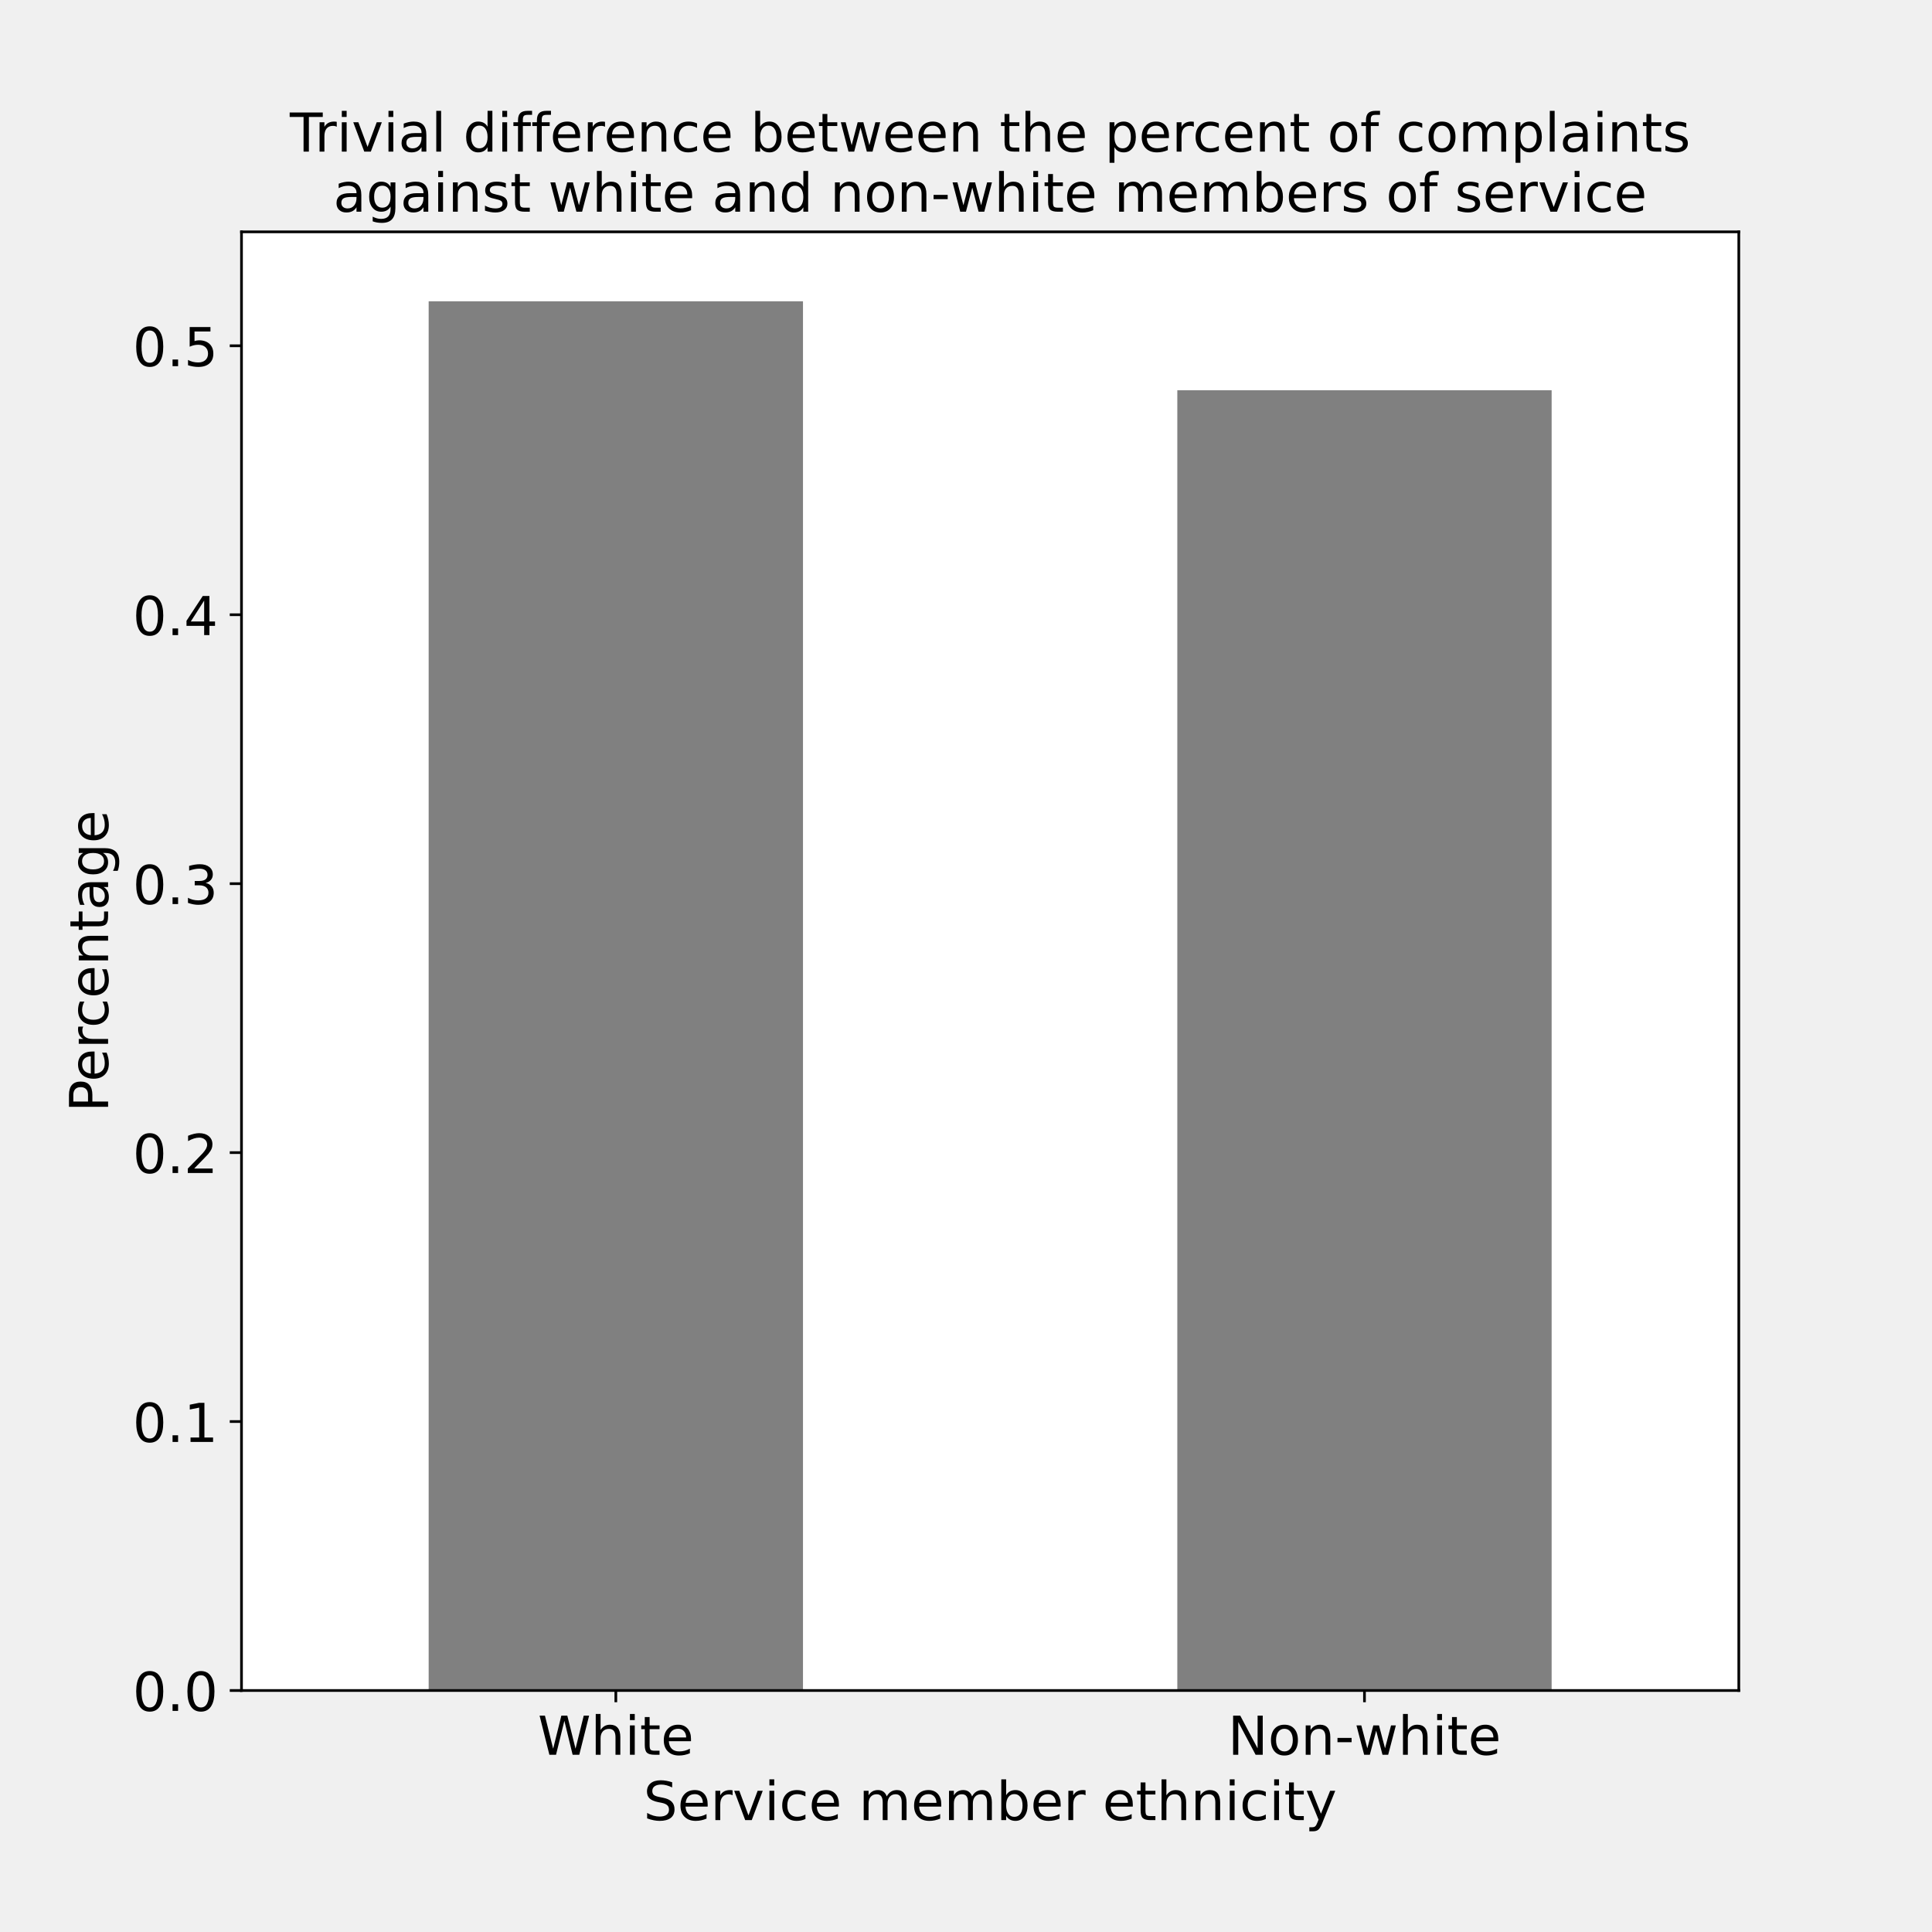
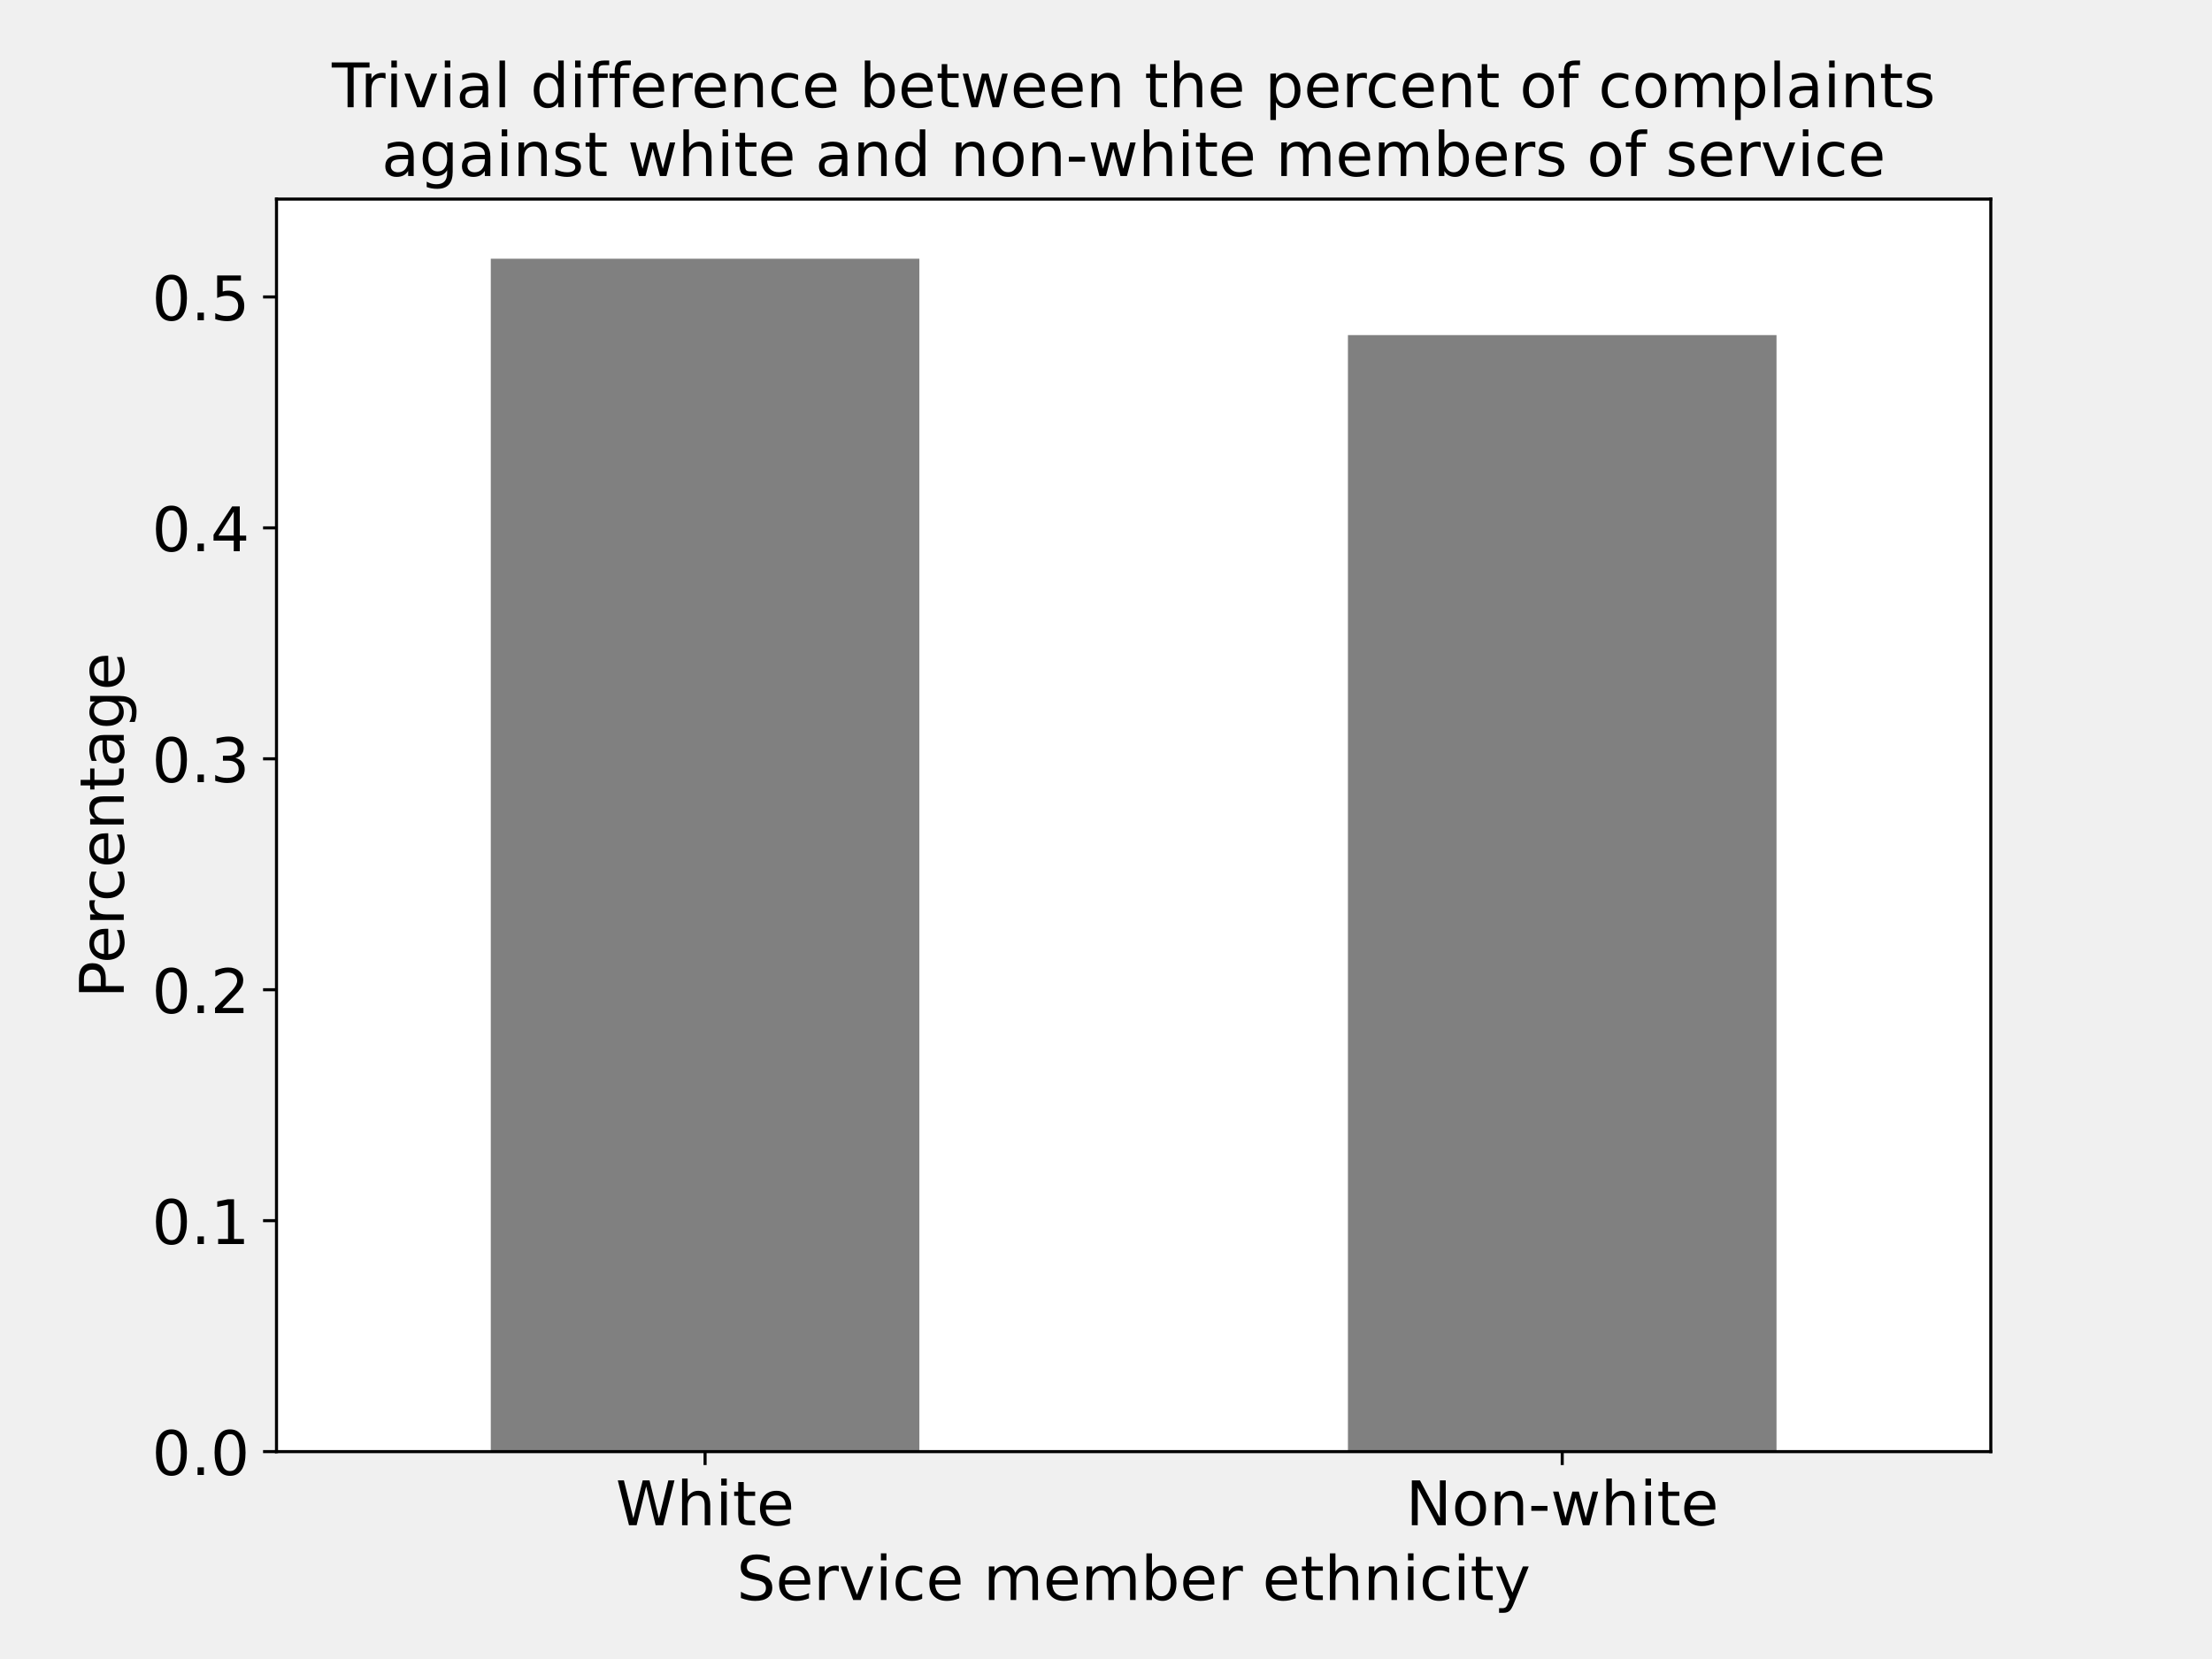
- <svg xmlns="http://www.w3.org/2000/svg" xmlns:xlink="http://www.w3.org/1999/xlink" height="576pt" version="1.1" viewBox="0 0 576 576" width="576pt">
+ <svg xmlns="http://www.w3.org/2000/svg" xmlns:xlink="http://www.w3.org/1999/xlink" height="432pt" version="1.1" viewBox="0 0 576 432" width="576pt">
  <defs>
    <style type="text/css">*{stroke-linecap:butt;stroke-linejoin:round;}</style>
  </defs>
  <g id="figure_1">
    <g id="patch_1">
-       <path d="M 0 576  L 576 576  L 576 0  L 0 0  z " style="fill:none;" />
+       <path d="M 0 432  L 576 432  L 576 0  L 0 0  z " style="fill:none;" />
    </g>
    <g id="axes_1">
      <g id="patch_2">
-         <path d="M 72 504  L 518.4 504  L 518.4 69.12  L 72 69.12  z " style="fill:#ffffff;" />
+         <path d="M 72 378  L 518.4 378  L 518.4 51.84  L 72 51.84  z " style="fill:#ffffff;" />
      </g>
      <g id="patch_3">
-         <path clip-path="url(#pc50ffbfd63)" d="M 127.8 504  L 239.4 504  L 239.4 89.829  L 127.8 89.829  z " style="fill:#808080;" />
+         <path clip-path="url(#p4a47c13ecd)" d="M 127.8 378  L 239.4 378  L 239.4 67.371  L 127.8 67.371  z " style="fill:#808080;" />
      </g>
      <g id="patch_4">
-         <path clip-path="url(#pc50ffbfd63)" d="M 351 504  L 462.6 504  L 462.6 116.349  L 351 116.349  z " style="fill:#808080;" />
+         <path clip-path="url(#p4a47c13ecd)" d="M 351 378  L 462.6 378  L 462.6 87.262  L 351 87.262  z " style="fill:#808080;" />
      </g>
      <g id="matplotlib.axis_1">
        <g id="xtick_1">
          <g id="line2d_1">
            <defs>
-               <path d="M 0 0  L 0 3.5  " id="mbb78d01546" style="stroke:#000000;stroke-width:0.8;" />
+               <path d="M 0 0  L 0 3.5  " id="m168d199337" style="stroke:#000000;stroke-width:0.8;" />
            </defs>
            <g>
-               <use style="stroke:#000000;stroke-width:0.8;" x="183.6" xlink:href="#mbb78d01546" y="504" />
+               <use style="stroke:#000000;stroke-width:0.8;" x="183.6" xlink:href="#m168d199337" y="378" />
            </g>
          </g>
          <g id="text_1">
-             <g transform="translate(160.3388 523.1575)scale(0.16 -0.16)">
+             <g transform="translate(160.3388 397.1575)scale(0.16 -0.16)">
              <defs>
                <path d="M 213 4666  L 850 4666  L 1831 722  L 2809 4666  L 3519 4666  L 4500 722  L 5478 4666  L 6119 4666  L 4947 0  L 4153 0  L 3169 4050  L 2175 0  L 1381 0  L 213 4666  z " id="DejaVuSans-57" transform="scale(0.015625)" />
                <path d="M 3513 2113  L 3513 0  L 2938 0  L 2938 2094  Q 2938 2591 2744 2837  Q 2550 3084 2163 3084  Q 1697 3084 1428 2787  Q 1159 2491 1159 1978  L 1159 0  L 581 0  L 581 4863  L 1159 4863  L 1159 2956  Q 1366 3272 1645 3428  Q 1925 3584 2291 3584  Q 2894 3584 3203 3211  Q 3513 2838 3513 2113  z " id="DejaVuSans-68" transform="scale(0.015625)" />
                <path d="M 603 3500  L 1178 3500  L 1178 0  L 603 0  L 603 3500  z M 603 4863  L 1178 4863  L 1178 4134  L 603 4134  L 603 4863  z " id="DejaVuSans-69" transform="scale(0.015625)" />
                <path d="M 1172 4494  L 1172 3500  L 2356 3500  L 2356 3053  L 1172 3053  L 1172 1153  Q 1172 725 1289 603  Q 1406 481 1766 481  L 2356 481  L 2356 0  L 1766 0  Q 1100 0 847 248  Q 594 497 594 1153  L 594 3053  L 172 3053  L 172 3500  L 594 3500  L 594 4494  L 1172 4494  z " id="DejaVuSans-74" transform="scale(0.015625)" />
                <path d="M 3597 1894  L 3597 1613  L 953 1613  Q 991 1019 1311 708  Q 1631 397 2203 397  Q 2534 397 2845 478  Q 3156 559 3463 722  L 3463 178  Q 3153 47 2828 -22  Q 2503 -91 2169 -91  Q 1331 -91 842 396  Q 353 884 353 1716  Q 353 2575 817 3079  Q 1281 3584 2069 3584  Q 2775 3584 3186 3129  Q 3597 2675 3597 1894  z M 3022 2063  Q 3016 2534 2758 2815  Q 2500 3097 2075 3097  Q 1594 3097 1305 2825  Q 1016 2553 972 2059  L 3022 2063  z " id="DejaVuSans-65" transform="scale(0.015625)" />
              </defs>
              <use xlink:href="#DejaVuSans-57" />
              <use x="98.877" xlink:href="#DejaVuSans-68" />
              <use x="162.256" xlink:href="#DejaVuSans-69" />
              <use x="190.039" xlink:href="#DejaVuSans-74" />
              <use x="229.248" xlink:href="#DejaVuSans-65" />
            </g>
          </g>
        </g>
        <g id="xtick_2">
          <g id="line2d_2">
            <g>
-               <use style="stroke:#000000;stroke-width:0.8;" x="406.8" xlink:href="#mbb78d01546" y="504" />
+               <use style="stroke:#000000;stroke-width:0.8;" x="406.8" xlink:href="#m168d199337" y="378" />
            </g>
          </g>
          <g id="text_2">
-             <g transform="translate(366.07 523.1575)scale(0.16 -0.16)">
+             <g transform="translate(366.07 397.1575)scale(0.16 -0.16)">
              <defs>
                <path d="M 628 4666  L 1478 4666  L 3547 763  L 3547 4666  L 4159 4666  L 4159 0  L 3309 0  L 1241 3903  L 1241 0  L 628 0  L 628 4666  z " id="DejaVuSans-4e" transform="scale(0.015625)" />
                <path d="M 1959 3097  Q 1497 3097 1228 2736  Q 959 2375 959 1747  Q 959 1119 1226 758  Q 1494 397 1959 397  Q 2419 397 2687 759  Q 2956 1122 2956 1747  Q 2956 2369 2687 2733  Q 2419 3097 1959 3097  z M 1959 3584  Q 2709 3584 3137 3096  Q 3566 2609 3566 1747  Q 3566 888 3137 398  Q 2709 -91 1959 -91  Q 1206 -91 779 398  Q 353 888 353 1747  Q 353 2609 779 3096  Q 1206 3584 1959 3584  z " id="DejaVuSans-6f" transform="scale(0.015625)" />
                <path d="M 3513 2113  L 3513 0  L 2938 0  L 2938 2094  Q 2938 2591 2744 2837  Q 2550 3084 2163 3084  Q 1697 3084 1428 2787  Q 1159 2491 1159 1978  L 1159 0  L 581 0  L 581 3500  L 1159 3500  L 1159 2956  Q 1366 3272 1645 3428  Q 1925 3584 2291 3584  Q 2894 3584 3203 3211  Q 3513 2838 3513 2113  z " id="DejaVuSans-6e" transform="scale(0.015625)" />
                <path d="M 313 2009  L 1997 2009  L 1997 1497  L 313 1497  L 313 2009  z " id="DejaVuSans-2d" transform="scale(0.015625)" />
                <path d="M 269 3500  L 844 3500  L 1563 769  L 2278 3500  L 2956 3500  L 3675 769  L 4391 3500  L 4966 3500  L 4050 0  L 3372 0  L 2619 2869  L 1863 0  L 1184 0  L 269 3500  z " id="DejaVuSans-77" transform="scale(0.015625)" />
              </defs>
              <use xlink:href="#DejaVuSans-4e" />
              <use x="74.805" xlink:href="#DejaVuSans-6f" />
              <use x="135.986" xlink:href="#DejaVuSans-6e" />
              <use x="199.365" xlink:href="#DejaVuSans-2d" />
              <use x="235.449" xlink:href="#DejaVuSans-77" />
              <use x="317.236" xlink:href="#DejaVuSans-68" />
              <use x="380.615" xlink:href="#DejaVuSans-69" />
              <use x="408.398" xlink:href="#DejaVuSans-74" />
              <use x="447.607" xlink:href="#DejaVuSans-65" />
            </g>
          </g>
        </g>
        <g id="text_3">
-           <g transform="translate(191.835 542.6425)scale(0.16 -0.16)">
+           <g transform="translate(191.835 416.6425)scale(0.16 -0.16)">
            <defs>
              <path d="M 3425 4513  L 3425 3897  Q 3066 4069 2747 4153  Q 2428 4238 2131 4238  Q 1616 4238 1336 4038  Q 1056 3838 1056 3469  Q 1056 3159 1242 3001  Q 1428 2844 1947 2747  L 2328 2669  Q 3034 2534 3370 2195  Q 3706 1856 3706 1288  Q 3706 609 3251 259  Q 2797 -91 1919 -91  Q 1588 -91 1214 -16  Q 841 59 441 206  L 441 856  Q 825 641 1194 531  Q 1563 422 1919 422  Q 2459 422 2753 634  Q 3047 847 3047 1241  Q 3047 1584 2836 1778  Q 2625 1972 2144 2069  L 1759 2144  Q 1053 2284 737 2584  Q 422 2884 422 3419  Q 422 4038 858 4394  Q 1294 4750 2059 4750  Q 2388 4750 2728 4690  Q 3069 4631 3425 4513  z " id="DejaVuSans-53" transform="scale(0.015625)" />
              <path d="M 2631 2963  Q 2534 3019 2420 3045  Q 2306 3072 2169 3072  Q 1681 3072 1420 2755  Q 1159 2438 1159 1844  L 1159 0  L 581 0  L 581 3500  L 1159 3500  L 1159 2956  Q 1341 3275 1631 3429  Q 1922 3584 2338 3584  Q 2397 3584 2469 3576  Q 2541 3569 2628 3553  L 2631 2963  z " id="DejaVuSans-72" transform="scale(0.015625)" />
              <path d="M 191 3500  L 800 3500  L 1894 563  L 2988 3500  L 3597 3500  L 2284 0  L 1503 0  L 191 3500  z " id="DejaVuSans-76" transform="scale(0.015625)" />
              <path d="M 3122 3366  L 3122 2828  Q 2878 2963 2633 3030  Q 2388 3097 2138 3097  Q 1578 3097 1268 2742  Q 959 2388 959 1747  Q 959 1106 1268 751  Q 1578 397 2138 397  Q 2388 397 2633 464  Q 2878 531 3122 666  L 3122 134  Q 2881 22 2623 -34  Q 2366 -91 2075 -91  Q 1284 -91 818 406  Q 353 903 353 1747  Q 353 2603 823 3093  Q 1294 3584 2113 3584  Q 2378 3584 2631 3529  Q 2884 3475 3122 3366  z " id="DejaVuSans-63" transform="scale(0.015625)" />
              <path id="DejaVuSans-20" transform="scale(0.015625)" />
              <path d="M 3328 2828  Q 3544 3216 3844 3400  Q 4144 3584 4550 3584  Q 5097 3584 5394 3201  Q 5691 2819 5691 2113  L 5691 0  L 5113 0  L 5113 2094  Q 5113 2597 4934 2840  Q 4756 3084 4391 3084  Q 3944 3084 3684 2787  Q 3425 2491 3425 1978  L 3425 0  L 2847 0  L 2847 2094  Q 2847 2600 2669 2842  Q 2491 3084 2119 3084  Q 1678 3084 1418 2786  Q 1159 2488 1159 1978  L 1159 0  L 581 0  L 581 3500  L 1159 3500  L 1159 2956  Q 1356 3278 1631 3431  Q 1906 3584 2284 3584  Q 2666 3584 2933 3390  Q 3200 3197 3328 2828  z " id="DejaVuSans-6d" transform="scale(0.015625)" />
              <path d="M 3116 1747  Q 3116 2381 2855 2742  Q 2594 3103 2138 3103  Q 1681 3103 1420 2742  Q 1159 2381 1159 1747  Q 1159 1113 1420 752  Q 1681 391 2138 391  Q 2594 391 2855 752  Q 3116 1113 3116 1747  z M 1159 2969  Q 1341 3281 1617 3432  Q 1894 3584 2278 3584  Q 2916 3584 3314 3078  Q 3713 2572 3713 1747  Q 3713 922 3314 415  Q 2916 -91 2278 -91  Q 1894 -91 1617 61  Q 1341 213 1159 525  L 1159 0  L 581 0  L 581 4863  L 1159 4863  L 1159 2969  z " id="DejaVuSans-62" transform="scale(0.015625)" />
              <path d="M 2059 -325  Q 1816 -950 1584 -1140  Q 1353 -1331 966 -1331  L 506 -1331  L 506 -850  L 844 -850  Q 1081 -850 1212 -737  Q 1344 -625 1503 -206  L 1606 56  L 191 3500  L 800 3500  L 1894 763  L 2988 3500  L 3597 3500  L 2059 -325  z " id="DejaVuSans-79" transform="scale(0.015625)" />
            </defs>
            <use xlink:href="#DejaVuSans-53" />
            <use x="63.477" xlink:href="#DejaVuSans-65" />
            <use x="125" xlink:href="#DejaVuSans-72" />
            <use x="166.113" xlink:href="#DejaVuSans-76" />
            <use x="225.293" xlink:href="#DejaVuSans-69" />
            <use x="253.076" xlink:href="#DejaVuSans-63" />
            <use x="308.057" xlink:href="#DejaVuSans-65" />
            <use x="369.58" xlink:href="#DejaVuSans-20" />
            <use x="401.367" xlink:href="#DejaVuSans-6d" />
            <use x="498.779" xlink:href="#DejaVuSans-65" />
            <use x="560.303" xlink:href="#DejaVuSans-6d" />
            <use x="657.715" xlink:href="#DejaVuSans-62" />
            <use x="721.191" xlink:href="#DejaVuSans-65" />
            <use x="782.715" xlink:href="#DejaVuSans-72" />
            <use x="823.828" xlink:href="#DejaVuSans-20" />
            <use x="855.615" xlink:href="#DejaVuSans-65" />
            <use x="917.139" xlink:href="#DejaVuSans-74" />
            <use x="956.348" xlink:href="#DejaVuSans-68" />
            <use x="1019.727" xlink:href="#DejaVuSans-6e" />
            <use x="1083.105" xlink:href="#DejaVuSans-69" />
            <use x="1110.889" xlink:href="#DejaVuSans-63" />
            <use x="1165.869" xlink:href="#DejaVuSans-69" />
            <use x="1193.652" xlink:href="#DejaVuSans-74" />
            <use x="1232.861" xlink:href="#DejaVuSans-79" />
          </g>
        </g>
      </g>
      <g id="matplotlib.axis_2">
        <g id="ytick_1">
          <g id="line2d_3">
            <defs>
-               <path d="M 0 0  L -3.5 0  " id="m4f0fe71651" style="stroke:#000000;stroke-width:0.8;" />
+               <path d="M 0 0  L -3.5 0  " id="mbcc2f154f2" style="stroke:#000000;stroke-width:0.8;" />
            </defs>
            <g>
-               <use style="stroke:#000000;stroke-width:0.8;" x="72" xlink:href="#m4f0fe71651" y="504" />
+               <use style="stroke:#000000;stroke-width:0.8;" x="72" xlink:href="#mbcc2f154f2" y="378" />
            </g>
          </g>
          <g id="text_4">
-             <g transform="translate(39.555 510.0788)scale(0.16 -0.16)">
+             <g transform="translate(39.555 384.0788)scale(0.16 -0.16)">
              <defs>
                <path d="M 2034 4250  Q 1547 4250 1301 3770  Q 1056 3291 1056 2328  Q 1056 1369 1301 889  Q 1547 409 2034 409  Q 2525 409 2770 889  Q 3016 1369 3016 2328  Q 3016 3291 2770 3770  Q 2525 4250 2034 4250  z M 2034 4750  Q 2819 4750 3233 4129  Q 3647 3509 3647 2328  Q 3647 1150 3233 529  Q 2819 -91 2034 -91  Q 1250 -91 836 529  Q 422 1150 422 2328  Q 422 3509 836 4129  Q 1250 4750 2034 4750  z " id="DejaVuSans-30" transform="scale(0.015625)" />
                <path d="M 684 794  L 1344 794  L 1344 0  L 684 0  L 684 794  z " id="DejaVuSans-2e" transform="scale(0.015625)" />
              </defs>
              <use xlink:href="#DejaVuSans-30" />
              <use x="63.623" xlink:href="#DejaVuSans-2e" />
              <use x="95.41" xlink:href="#DejaVuSans-30" />
            </g>
          </g>
        </g>
        <g id="ytick_2">
          <g id="line2d_4">
            <g>
-               <use style="stroke:#000000;stroke-width:0.8;" x="72" xlink:href="#m4f0fe71651" y="423.818" />
+               <use style="stroke:#000000;stroke-width:0.8;" x="72" xlink:href="#mbcc2f154f2" y="317.863" />
            </g>
          </g>
          <g id="text_5">
-             <g transform="translate(39.555 429.8965)scale(0.16 -0.16)">
+             <g transform="translate(39.555 323.9421)scale(0.16 -0.16)">
              <defs>
                <path d="M 794 531  L 1825 531  L 1825 4091  L 703 3866  L 703 4441  L 1819 4666  L 2450 4666  L 2450 531  L 3481 531  L 3481 0  L 794 0  L 794 531  z " id="DejaVuSans-31" transform="scale(0.015625)" />
              </defs>
              <use xlink:href="#DejaVuSans-30" />
              <use x="63.623" xlink:href="#DejaVuSans-2e" />
              <use x="95.41" xlink:href="#DejaVuSans-31" />
            </g>
          </g>
        </g>
        <g id="ytick_3">
          <g id="line2d_5">
            <g>
-               <use style="stroke:#000000;stroke-width:0.8;" x="72" xlink:href="#m4f0fe71651" y="343.636" />
+               <use style="stroke:#000000;stroke-width:0.8;" x="72" xlink:href="#mbcc2f154f2" y="257.727" />
            </g>
          </g>
          <g id="text_6">
-             <g transform="translate(39.555 349.7143)scale(0.16 -0.16)">
+             <g transform="translate(39.555 263.8054)scale(0.16 -0.16)">
              <defs>
                <path d="M 1228 531  L 3431 531  L 3431 0  L 469 0  L 469 531  Q 828 903 1448 1529  Q 2069 2156 2228 2338  Q 2531 2678 2651 2914  Q 2772 3150 2772 3378  Q 2772 3750 2511 3984  Q 2250 4219 1831 4219  Q 1534 4219 1204 4116  Q 875 4013 500 3803  L 500 4441  Q 881 4594 1212 4672  Q 1544 4750 1819 4750  Q 2544 4750 2975 4387  Q 3406 4025 3406 3419  Q 3406 3131 3298 2873  Q 3191 2616 2906 2266  Q 2828 2175 2409 1742  Q 1991 1309 1228 531  z " id="DejaVuSans-32" transform="scale(0.015625)" />
              </defs>
              <use xlink:href="#DejaVuSans-30" />
              <use x="63.623" xlink:href="#DejaVuSans-2e" />
              <use x="95.41" xlink:href="#DejaVuSans-32" />
            </g>
          </g>
        </g>
        <g id="ytick_4">
          <g id="line2d_6">
            <g>
-               <use style="stroke:#000000;stroke-width:0.8;" x="72" xlink:href="#m4f0fe71651" y="263.453" />
+               <use style="stroke:#000000;stroke-width:0.8;" x="72" xlink:href="#mbcc2f154f2" y="197.59" />
            </g>
          </g>
          <g id="text_7">
-             <g transform="translate(39.555 269.532)scale(0.16 -0.16)">
+             <g transform="translate(39.555 203.6687)scale(0.16 -0.16)">
              <defs>
                <path d="M 2597 2516  Q 3050 2419 3304 2112  Q 3559 1806 3559 1356  Q 3559 666 3084 287  Q 2609 -91 1734 -91  Q 1441 -91 1130 -33  Q 819 25 488 141  L 488 750  Q 750 597 1062 519  Q 1375 441 1716 441  Q 2309 441 2620 675  Q 2931 909 2931 1356  Q 2931 1769 2642 2001  Q 2353 2234 1838 2234  L 1294 2234  L 1294 2753  L 1863 2753  Q 2328 2753 2575 2939  Q 2822 3125 2822 3475  Q 2822 3834 2567 4026  Q 2313 4219 1838 4219  Q 1578 4219 1281 4162  Q 984 4106 628 3988  L 628 4550  Q 988 4650 1302 4700  Q 1616 4750 1894 4750  Q 2613 4750 3031 4423  Q 3450 4097 3450 3541  Q 3450 3153 3228 2886  Q 3006 2619 2597 2516  z " id="DejaVuSans-33" transform="scale(0.015625)" />
              </defs>
              <use xlink:href="#DejaVuSans-30" />
              <use x="63.623" xlink:href="#DejaVuSans-2e" />
              <use x="95.41" xlink:href="#DejaVuSans-33" />
            </g>
          </g>
        </g>
        <g id="ytick_5">
          <g id="line2d_7">
            <g>
-               <use style="stroke:#000000;stroke-width:0.8;" x="72" xlink:href="#m4f0fe71651" y="183.271" />
+               <use style="stroke:#000000;stroke-width:0.8;" x="72" xlink:href="#mbcc2f154f2" y="137.453" />
            </g>
          </g>
          <g id="text_8">
-             <g transform="translate(39.555 189.3498)scale(0.16 -0.16)">
+             <g transform="translate(39.555 143.532)scale(0.16 -0.16)">
              <defs>
                <path d="M 2419 4116  L 825 1625  L 2419 1625  L 2419 4116  z M 2253 4666  L 3047 4666  L 3047 1625  L 3713 1625  L 3713 1100  L 3047 1100  L 3047 0  L 2419 0  L 2419 1100  L 313 1100  L 313 1709  L 2253 4666  z " id="DejaVuSans-34" transform="scale(0.015625)" />
              </defs>
              <use xlink:href="#DejaVuSans-30" />
              <use x="63.623" xlink:href="#DejaVuSans-2e" />
              <use x="95.41" xlink:href="#DejaVuSans-34" />
            </g>
          </g>
        </g>
        <g id="ytick_6">
          <g id="line2d_8">
            <g>
-               <use style="stroke:#000000;stroke-width:0.8;" x="72" xlink:href="#m4f0fe71651" y="103.089" />
+               <use style="stroke:#000000;stroke-width:0.8;" x="72" xlink:href="#mbcc2f154f2" y="77.317" />
            </g>
          </g>
          <g id="text_9">
-             <g transform="translate(39.555 109.1676)scale(0.16 -0.16)">
+             <g transform="translate(39.555 83.39537)scale(0.16 -0.16)">
              <defs>
                <path d="M 691 4666  L 3169 4666  L 3169 4134  L 1269 4134  L 1269 2991  Q 1406 3038 1543 3061  Q 1681 3084 1819 3084  Q 2600 3084 3056 2656  Q 3513 2228 3513 1497  Q 3513 744 3044 326  Q 2575 -91 1722 -91  Q 1428 -91 1123 -41  Q 819 9 494 109  L 494 744  Q 775 591 1075 516  Q 1375 441 1709 441  Q 2250 441 2565 725  Q 2881 1009 2881 1497  Q 2881 1984 2565 2268  Q 2250 2553 1709 2553  Q 1456 2553 1204 2497  Q 953 2441 691 2322  L 691 4666  z " id="DejaVuSans-35" transform="scale(0.015625)" />
              </defs>
              <use xlink:href="#DejaVuSans-30" />
              <use x="63.623" xlink:href="#DejaVuSans-2e" />
              <use x="95.41" xlink:href="#DejaVuSans-35" />
            </g>
          </g>
        </g>
        <g id="text_10">
-           <g transform="translate(32.2275 331.5562)rotate(-90)scale(0.16 -0.16)">
+           <g transform="translate(32.2275 259.9162)rotate(-90)scale(0.16 -0.16)">
            <defs>
              <path d="M 1259 4147  L 1259 2394  L 2053 2394  Q 2494 2394 2734 2622  Q 2975 2850 2975 3272  Q 2975 3691 2734 3919  Q 2494 4147 2053 4147  L 1259 4147  z M 628 4666  L 2053 4666  Q 2838 4666 3239 4311  Q 3641 3956 3641 3272  Q 3641 2581 3239 2228  Q 2838 1875 2053 1875  L 1259 1875  L 1259 0  L 628 0  L 628 4666  z " id="DejaVuSans-50" transform="scale(0.015625)" />
              <path d="M 2194 1759  Q 1497 1759 1228 1600  Q 959 1441 959 1056  Q 959 750 1161 570  Q 1363 391 1709 391  Q 2188 391 2477 730  Q 2766 1069 2766 1631  L 2766 1759  L 2194 1759  z M 3341 1997  L 3341 0  L 2766 0  L 2766 531  Q 2569 213 2275 61  Q 1981 -91 1556 -91  Q 1019 -91 701 211  Q 384 513 384 1019  Q 384 1609 779 1909  Q 1175 2209 1959 2209  L 2766 2209  L 2766 2266  Q 2766 2663 2505 2880  Q 2244 3097 1772 3097  Q 1472 3097 1187 3025  Q 903 2953 641 2809  L 641 3341  Q 956 3463 1253 3523  Q 1550 3584 1831 3584  Q 2591 3584 2966 3190  Q 3341 2797 3341 1997  z " id="DejaVuSans-61" transform="scale(0.015625)" />
              <path d="M 2906 1791  Q 2906 2416 2648 2759  Q 2391 3103 1925 3103  Q 1463 3103 1205 2759  Q 947 2416 947 1791  Q 947 1169 1205 825  Q 1463 481 1925 481  Q 2391 481 2648 825  Q 2906 1169 2906 1791  z M 3481 434  Q 3481 -459 3084 -895  Q 2688 -1331 1869 -1331  Q 1566 -1331 1297 -1286  Q 1028 -1241 775 -1147  L 775 -588  Q 1028 -725 1275 -790  Q 1522 -856 1778 -856  Q 2344 -856 2625 -561  Q 2906 -266 2906 331  L 2906 616  Q 2728 306 2450 153  Q 2172 0 1784 0  Q 1141 0 747 490  Q 353 981 353 1791  Q 353 2603 747 3093  Q 1141 3584 1784 3584  Q 2172 3584 2450 3431  Q 2728 3278 2906 2969  L 2906 3500  L 3481 3500  L 3481 434  z " id="DejaVuSans-67" transform="scale(0.015625)" />
            </defs>
            <use xlink:href="#DejaVuSans-50" />
            <use x="56.678" xlink:href="#DejaVuSans-65" />
            <use x="118.201" xlink:href="#DejaVuSans-72" />
            <use x="157.064" xlink:href="#DejaVuSans-63" />
            <use x="212.045" xlink:href="#DejaVuSans-65" />
            <use x="273.568" xlink:href="#DejaVuSans-6e" />
            <use x="336.947" xlink:href="#DejaVuSans-74" />
            <use x="376.156" xlink:href="#DejaVuSans-61" />
            <use x="437.436" xlink:href="#DejaVuSans-67" />
            <use x="500.912" xlink:href="#DejaVuSans-65" />
          </g>
        </g>
      </g>
      <g id="patch_5">
-         <path d="M 72 504  L 72 69.12  " style="fill:none;stroke:#000000;stroke-linecap:square;stroke-linejoin:miter;stroke-width:0.8;" />
+         <path d="M 72 378  L 72 51.84  " style="fill:none;stroke:#000000;stroke-linecap:square;stroke-linejoin:miter;stroke-width:0.8;" />
      </g>
      <g id="patch_6">
-         <path d="M 518.4 504  L 518.4 69.12  " style="fill:none;stroke:#000000;stroke-linecap:square;stroke-linejoin:miter;stroke-width:0.8;" />
+         <path d="M 518.4 378  L 518.4 51.84  " style="fill:none;stroke:#000000;stroke-linecap:square;stroke-linejoin:miter;stroke-width:0.8;" />
      </g>
      <g id="patch_7">
-         <path d="M 72 504  L 518.4 504  " style="fill:none;stroke:#000000;stroke-linecap:square;stroke-linejoin:miter;stroke-width:0.8;" />
+         <path d="M 72 378  L 518.4 378  " style="fill:none;stroke:#000000;stroke-linecap:square;stroke-linejoin:miter;stroke-width:0.8;" />
      </g>
      <g id="patch_8">
-         <path d="M 72 69.12  L 518.4 69.12  " style="fill:none;stroke:#000000;stroke-linecap:square;stroke-linejoin:miter;stroke-width:0.8;" />
+         <path d="M 72 51.84  L 518.4 51.84  " style="fill:none;stroke:#000000;stroke-linecap:square;stroke-linejoin:miter;stroke-width:0.8;" />
      </g>
      <g id="text_11">
-         <g transform="translate(86.4075 45.2035)scale(0.16 -0.16)">
+         <g transform="translate(86.4075 27.9235)scale(0.16 -0.16)">
          <defs>
            <path d="M -19 4666  L 3928 4666  L 3928 4134  L 2272 4134  L 2272 0  L 1638 0  L 1638 4134  L -19 4134  L -19 4666  z " id="DejaVuSans-54" transform="scale(0.015625)" />
            <path d="M 603 4863  L 1178 4863  L 1178 0  L 603 0  L 603 4863  z " id="DejaVuSans-6c" transform="scale(0.015625)" />
            <path d="M 2906 2969  L 2906 4863  L 3481 4863  L 3481 0  L 2906 0  L 2906 525  Q 2725 213 2448 61  Q 2172 -91 1784 -91  Q 1150 -91 751 415  Q 353 922 353 1747  Q 353 2572 751 3078  Q 1150 3584 1784 3584  Q 2172 3584 2448 3432  Q 2725 3281 2906 2969  z M 947 1747  Q 947 1113 1208 752  Q 1469 391 1925 391  Q 2381 391 2643 752  Q 2906 1113 2906 1747  Q 2906 2381 2643 2742  Q 2381 3103 1925 3103  Q 1469 3103 1208 2742  Q 947 2381 947 1747  z " id="DejaVuSans-64" transform="scale(0.015625)" />
            <path d="M 2375 4863  L 2375 4384  L 1825 4384  Q 1516 4384 1395 4259  Q 1275 4134 1275 3809  L 1275 3500  L 2222 3500  L 2222 3053  L 1275 3053  L 1275 0  L 697 0  L 697 3053  L 147 3053  L 147 3500  L 697 3500  L 697 3744  Q 697 4328 969 4595  Q 1241 4863 1831 4863  L 2375 4863  z " id="DejaVuSans-66" transform="scale(0.015625)" />
            <path d="M 1159 525  L 1159 -1331  L 581 -1331  L 581 3500  L 1159 3500  L 1159 2969  Q 1341 3281 1617 3432  Q 1894 3584 2278 3584  Q 2916 3584 3314 3078  Q 3713 2572 3713 1747  Q 3713 922 3314 415  Q 2916 -91 2278 -91  Q 1894 -91 1617 61  Q 1341 213 1159 525  z M 3116 1747  Q 3116 2381 2855 2742  Q 2594 3103 2138 3103  Q 1681 3103 1420 2742  Q 1159 2381 1159 1747  Q 1159 1113 1420 752  Q 1681 391 2138 391  Q 2594 391 2855 752  Q 3116 1113 3116 1747  z " id="DejaVuSans-70" transform="scale(0.015625)" />
            <path d="M 2834 3397  L 2834 2853  Q 2591 2978 2328 3040  Q 2066 3103 1784 3103  Q 1356 3103 1142 2972  Q 928 2841 928 2578  Q 928 2378 1081 2264  Q 1234 2150 1697 2047  L 1894 2003  Q 2506 1872 2764 1633  Q 3022 1394 3022 966  Q 3022 478 2636 193  Q 2250 -91 1575 -91  Q 1294 -91 989 -36  Q 684 19 347 128  L 347 722  Q 666 556 975 473  Q 1284 391 1588 391  Q 1994 391 2212 530  Q 2431 669 2431 922  Q 2431 1156 2273 1281  Q 2116 1406 1581 1522  L 1381 1569  Q 847 1681 609 1914  Q 372 2147 372 2553  Q 372 3047 722 3315  Q 1072 3584 1716 3584  Q 2034 3584 2315 3537  Q 2597 3491 2834 3397  z " id="DejaVuSans-73" transform="scale(0.015625)" />
          </defs>
          <use xlink:href="#DejaVuSans-54" />
          <use x="46.334" xlink:href="#DejaVuSans-72" />
          <use x="87.447" xlink:href="#DejaVuSans-69" />
          <use x="115.23" xlink:href="#DejaVuSans-76" />
          <use x="174.41" xlink:href="#DejaVuSans-69" />
          <use x="202.193" xlink:href="#DejaVuSans-61" />
          <use x="263.473" xlink:href="#DejaVuSans-6c" />
          <use x="291.256" xlink:href="#DejaVuSans-20" />
          <use x="323.043" xlink:href="#DejaVuSans-64" />
          <use x="386.52" xlink:href="#DejaVuSans-69" />
          <use x="414.303" xlink:href="#DejaVuSans-66" />
          <use x="449.508" xlink:href="#DejaVuSans-66" />
          <use x="484.713" xlink:href="#DejaVuSans-65" />
          <use x="546.236" xlink:href="#DejaVuSans-72" />
          <use x="585.1" xlink:href="#DejaVuSans-65" />
          <use x="646.623" xlink:href="#DejaVuSans-6e" />
          <use x="710.002" xlink:href="#DejaVuSans-63" />
          <use x="764.982" xlink:href="#DejaVuSans-65" />
          <use x="826.506" xlink:href="#DejaVuSans-20" />
          <use x="858.293" xlink:href="#DejaVuSans-62" />
          <use x="921.77" xlink:href="#DejaVuSans-65" />
          <use x="983.293" xlink:href="#DejaVuSans-74" />
          <use x="1022.502" xlink:href="#DejaVuSans-77" />
          <use x="1104.289" xlink:href="#DejaVuSans-65" />
          <use x="1165.812" xlink:href="#DejaVuSans-65" />
          <use x="1227.336" xlink:href="#DejaVuSans-6e" />
          <use x="1290.715" xlink:href="#DejaVuSans-20" />
          <use x="1322.502" xlink:href="#DejaVuSans-74" />
          <use x="1361.711" xlink:href="#DejaVuSans-68" />
          <use x="1425.09" xlink:href="#DejaVuSans-65" />
          <use x="1486.613" xlink:href="#DejaVuSans-20" />
          <use x="1518.4" xlink:href="#DejaVuSans-70" />
          <use x="1581.877" xlink:href="#DejaVuSans-65" />
          <use x="1643.4" xlink:href="#DejaVuSans-72" />
          <use x="1682.264" xlink:href="#DejaVuSans-63" />
          <use x="1737.244" xlink:href="#DejaVuSans-65" />
          <use x="1798.768" xlink:href="#DejaVuSans-6e" />
          <use x="1862.146" xlink:href="#DejaVuSans-74" />
          <use x="1901.355" xlink:href="#DejaVuSans-20" />
          <use x="1933.143" xlink:href="#DejaVuSans-6f" />
          <use x="1994.324" xlink:href="#DejaVuSans-66" />
          <use x="2029.529" xlink:href="#DejaVuSans-20" />
          <use x="2061.316" xlink:href="#DejaVuSans-63" />
          <use x="2116.297" xlink:href="#DejaVuSans-6f" />
          <use x="2177.479" xlink:href="#DejaVuSans-6d" />
          <use x="2274.891" xlink:href="#DejaVuSans-70" />
          <use x="2338.367" xlink:href="#DejaVuSans-6c" />
          <use x="2366.15" xlink:href="#DejaVuSans-61" />
          <use x="2427.43" xlink:href="#DejaVuSans-69" />
          <use x="2455.213" xlink:href="#DejaVuSans-6e" />
          <use x="2518.592" xlink:href="#DejaVuSans-74" />
          <use x="2557.801" xlink:href="#DejaVuSans-73" />
        </g>
-         <g transform="translate(99.37125 63.12)scale(0.16 -0.16)">
+         <g transform="translate(99.37125 45.84)scale(0.16 -0.16)">
          <use xlink:href="#DejaVuSans-61" />
          <use x="61.279" xlink:href="#DejaVuSans-67" />
          <use x="124.756" xlink:href="#DejaVuSans-61" />
          <use x="186.035" xlink:href="#DejaVuSans-69" />
          <use x="213.818" xlink:href="#DejaVuSans-6e" />
          <use x="277.197" xlink:href="#DejaVuSans-73" />
          <use x="329.297" xlink:href="#DejaVuSans-74" />
          <use x="368.506" xlink:href="#DejaVuSans-20" />
          <use x="400.293" xlink:href="#DejaVuSans-77" />
          <use x="482.08" xlink:href="#DejaVuSans-68" />
          <use x="545.459" xlink:href="#DejaVuSans-69" />
          <use x="573.242" xlink:href="#DejaVuSans-74" />
          <use x="612.451" xlink:href="#DejaVuSans-65" />
          <use x="673.975" xlink:href="#DejaVuSans-20" />
          <use x="705.762" xlink:href="#DejaVuSans-61" />
          <use x="767.041" xlink:href="#DejaVuSans-6e" />
          <use x="830.42" xlink:href="#DejaVuSans-64" />
          <use x="893.896" xlink:href="#DejaVuSans-20" />
          <use x="925.684" xlink:href="#DejaVuSans-6e" />
          <use x="989.062" xlink:href="#DejaVuSans-6f" />
          <use x="1050.244" xlink:href="#DejaVuSans-6e" />
          <use x="1113.623" xlink:href="#DejaVuSans-2d" />
          <use x="1149.707" xlink:href="#DejaVuSans-77" />
          <use x="1231.494" xlink:href="#DejaVuSans-68" />
          <use x="1294.873" xlink:href="#DejaVuSans-69" />
          <use x="1322.656" xlink:href="#DejaVuSans-74" />
          <use x="1361.865" xlink:href="#DejaVuSans-65" />
          <use x="1423.389" xlink:href="#DejaVuSans-20" />
          <use x="1455.176" xlink:href="#DejaVuSans-6d" />
          <use x="1552.588" xlink:href="#DejaVuSans-65" />
          <use x="1614.111" xlink:href="#DejaVuSans-6d" />
          <use x="1711.523" xlink:href="#DejaVuSans-62" />
          <use x="1775" xlink:href="#DejaVuSans-65" />
          <use x="1836.523" xlink:href="#DejaVuSans-72" />
          <use x="1877.637" xlink:href="#DejaVuSans-73" />
          <use x="1929.736" xlink:href="#DejaVuSans-20" />
          <use x="1961.523" xlink:href="#DejaVuSans-6f" />
          <use x="2022.705" xlink:href="#DejaVuSans-66" />
          <use x="2057.91" xlink:href="#DejaVuSans-20" />
          <use x="2089.697" xlink:href="#DejaVuSans-73" />
          <use x="2141.797" xlink:href="#DejaVuSans-65" />
          <use x="2203.32" xlink:href="#DejaVuSans-72" />
          <use x="2244.434" xlink:href="#DejaVuSans-76" />
          <use x="2303.613" xlink:href="#DejaVuSans-69" />
          <use x="2331.396" xlink:href="#DejaVuSans-63" />
          <use x="2386.377" xlink:href="#DejaVuSans-65" />
        </g>
      </g>
    </g>
  </g>
  <defs>
-     <clipPath id="pc50ffbfd63">
-       <rect height="434.88" width="446.4" x="72" y="69.12" />
+     <clipPath id="p4a47c13ecd">
+       <rect height="326.16" width="446.4" x="72" y="51.84" />
    </clipPath>
  </defs>
</svg>
